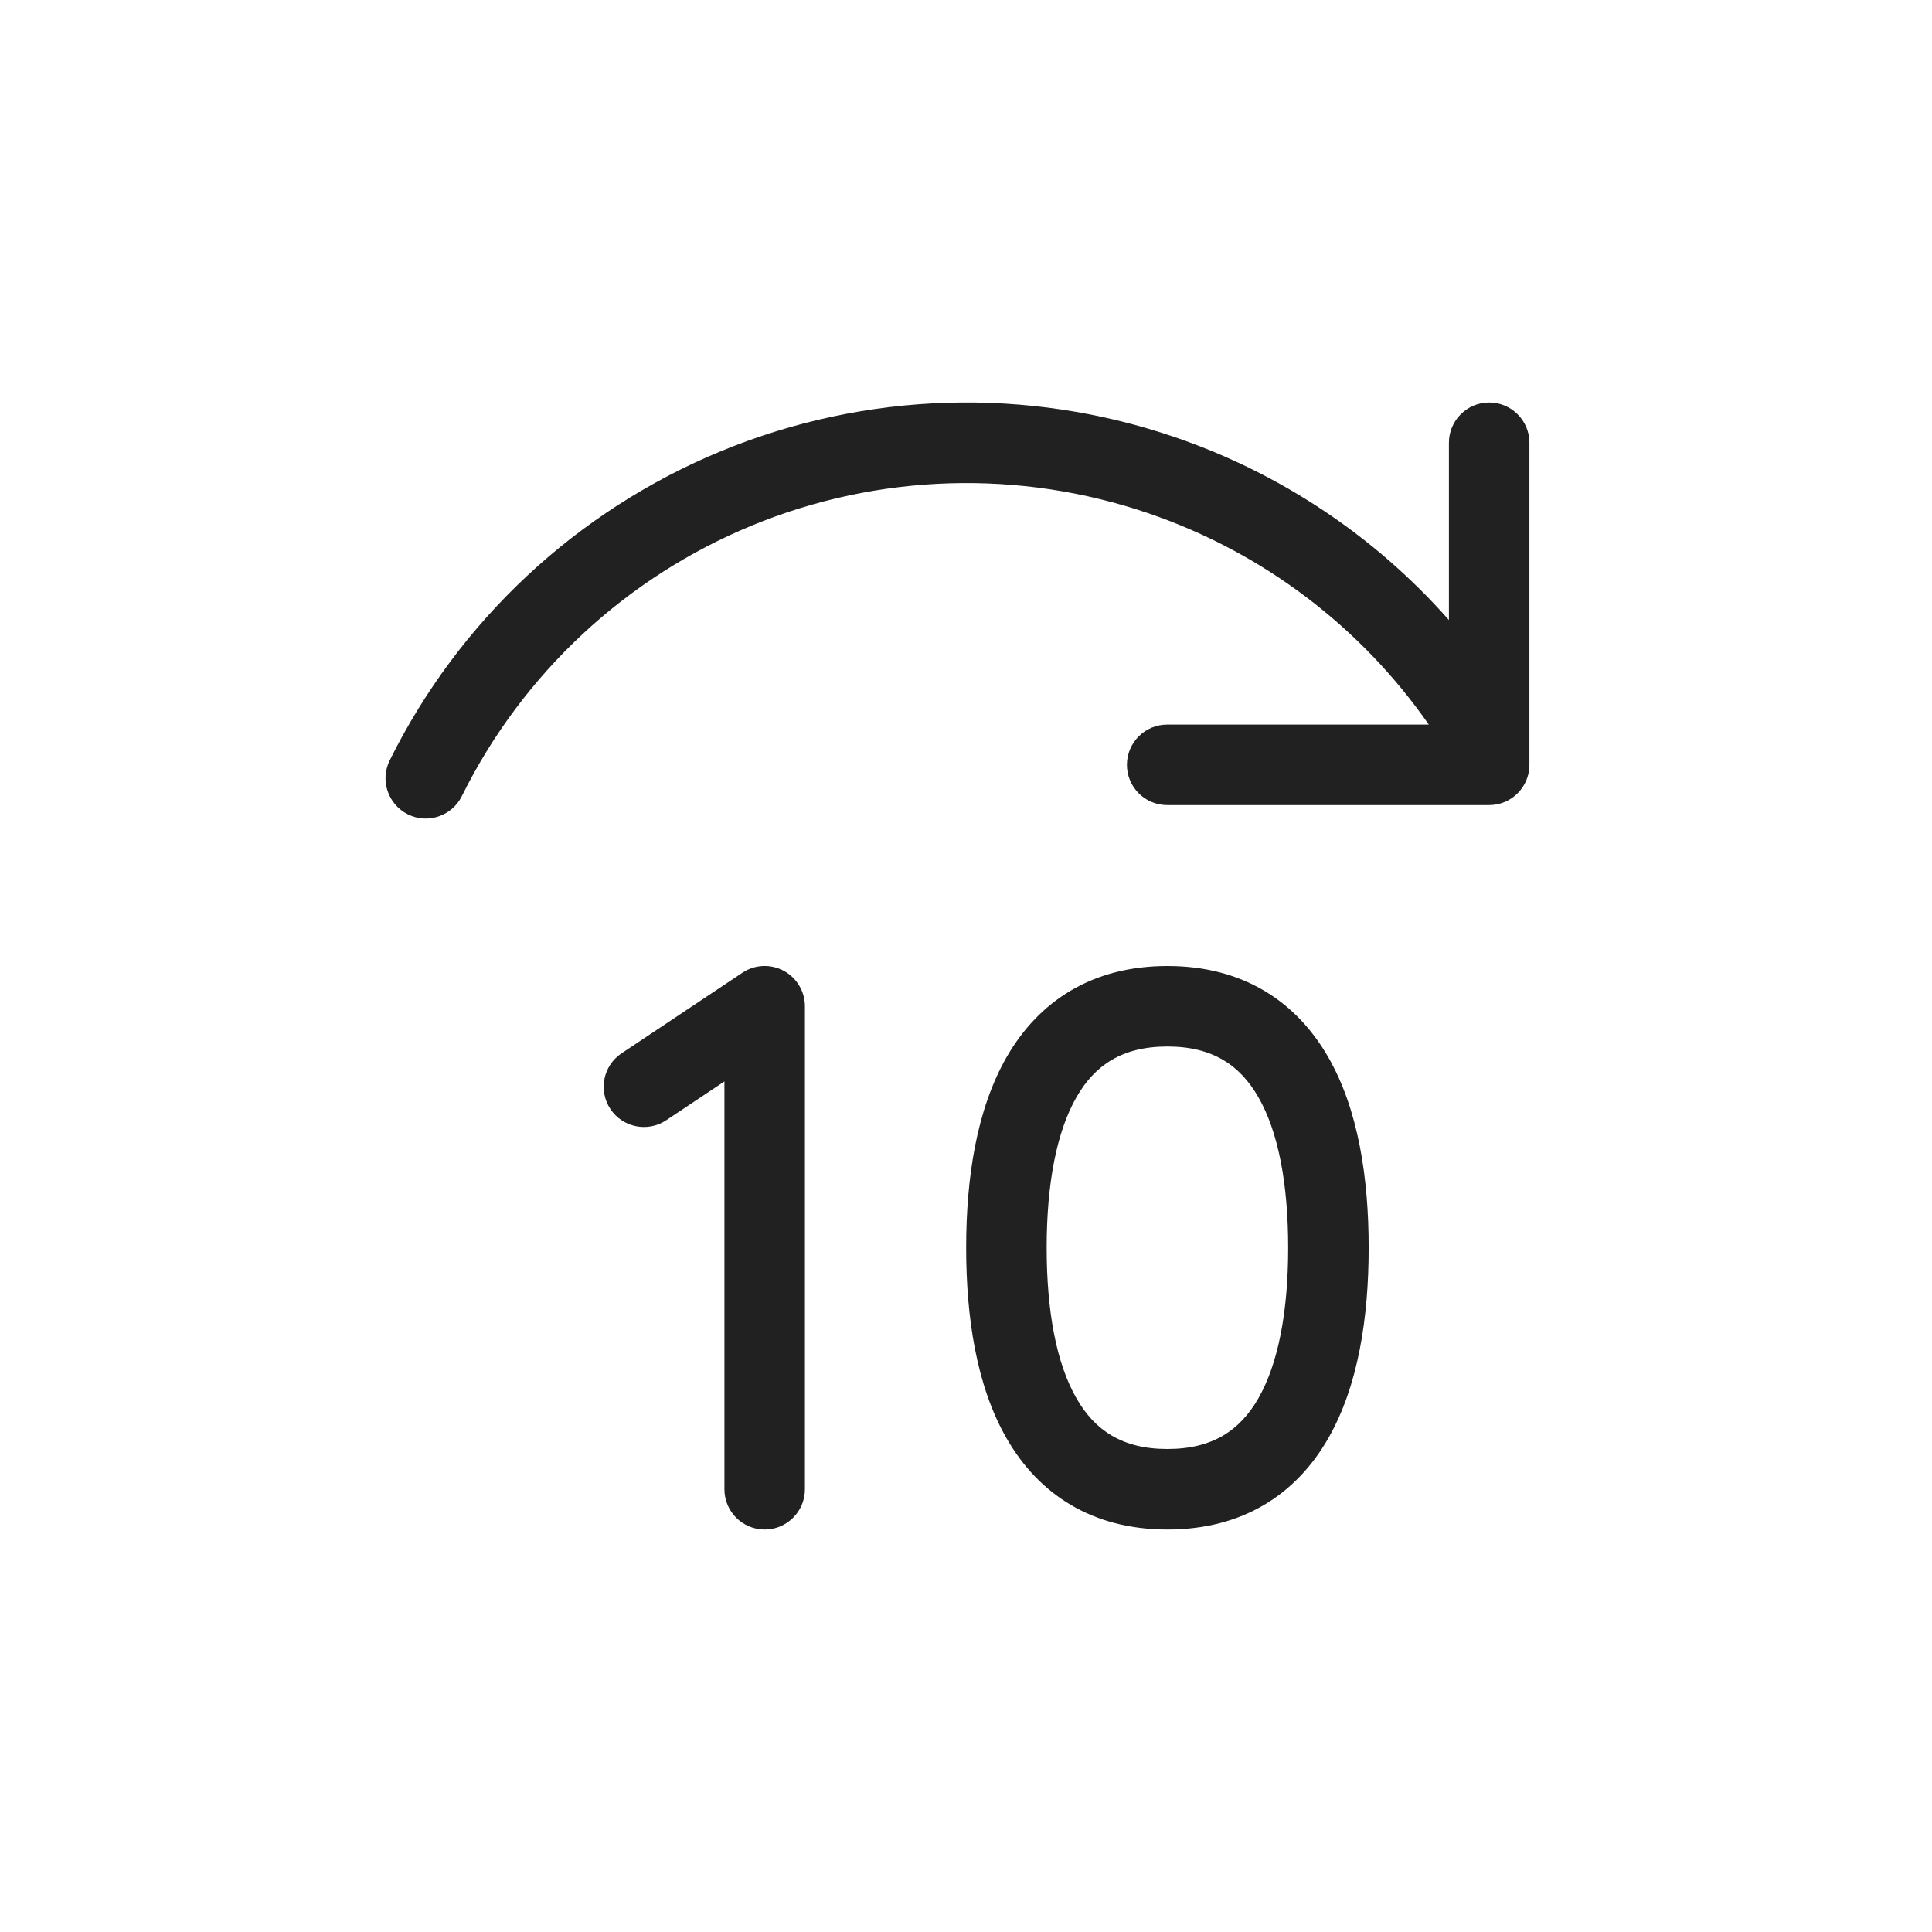
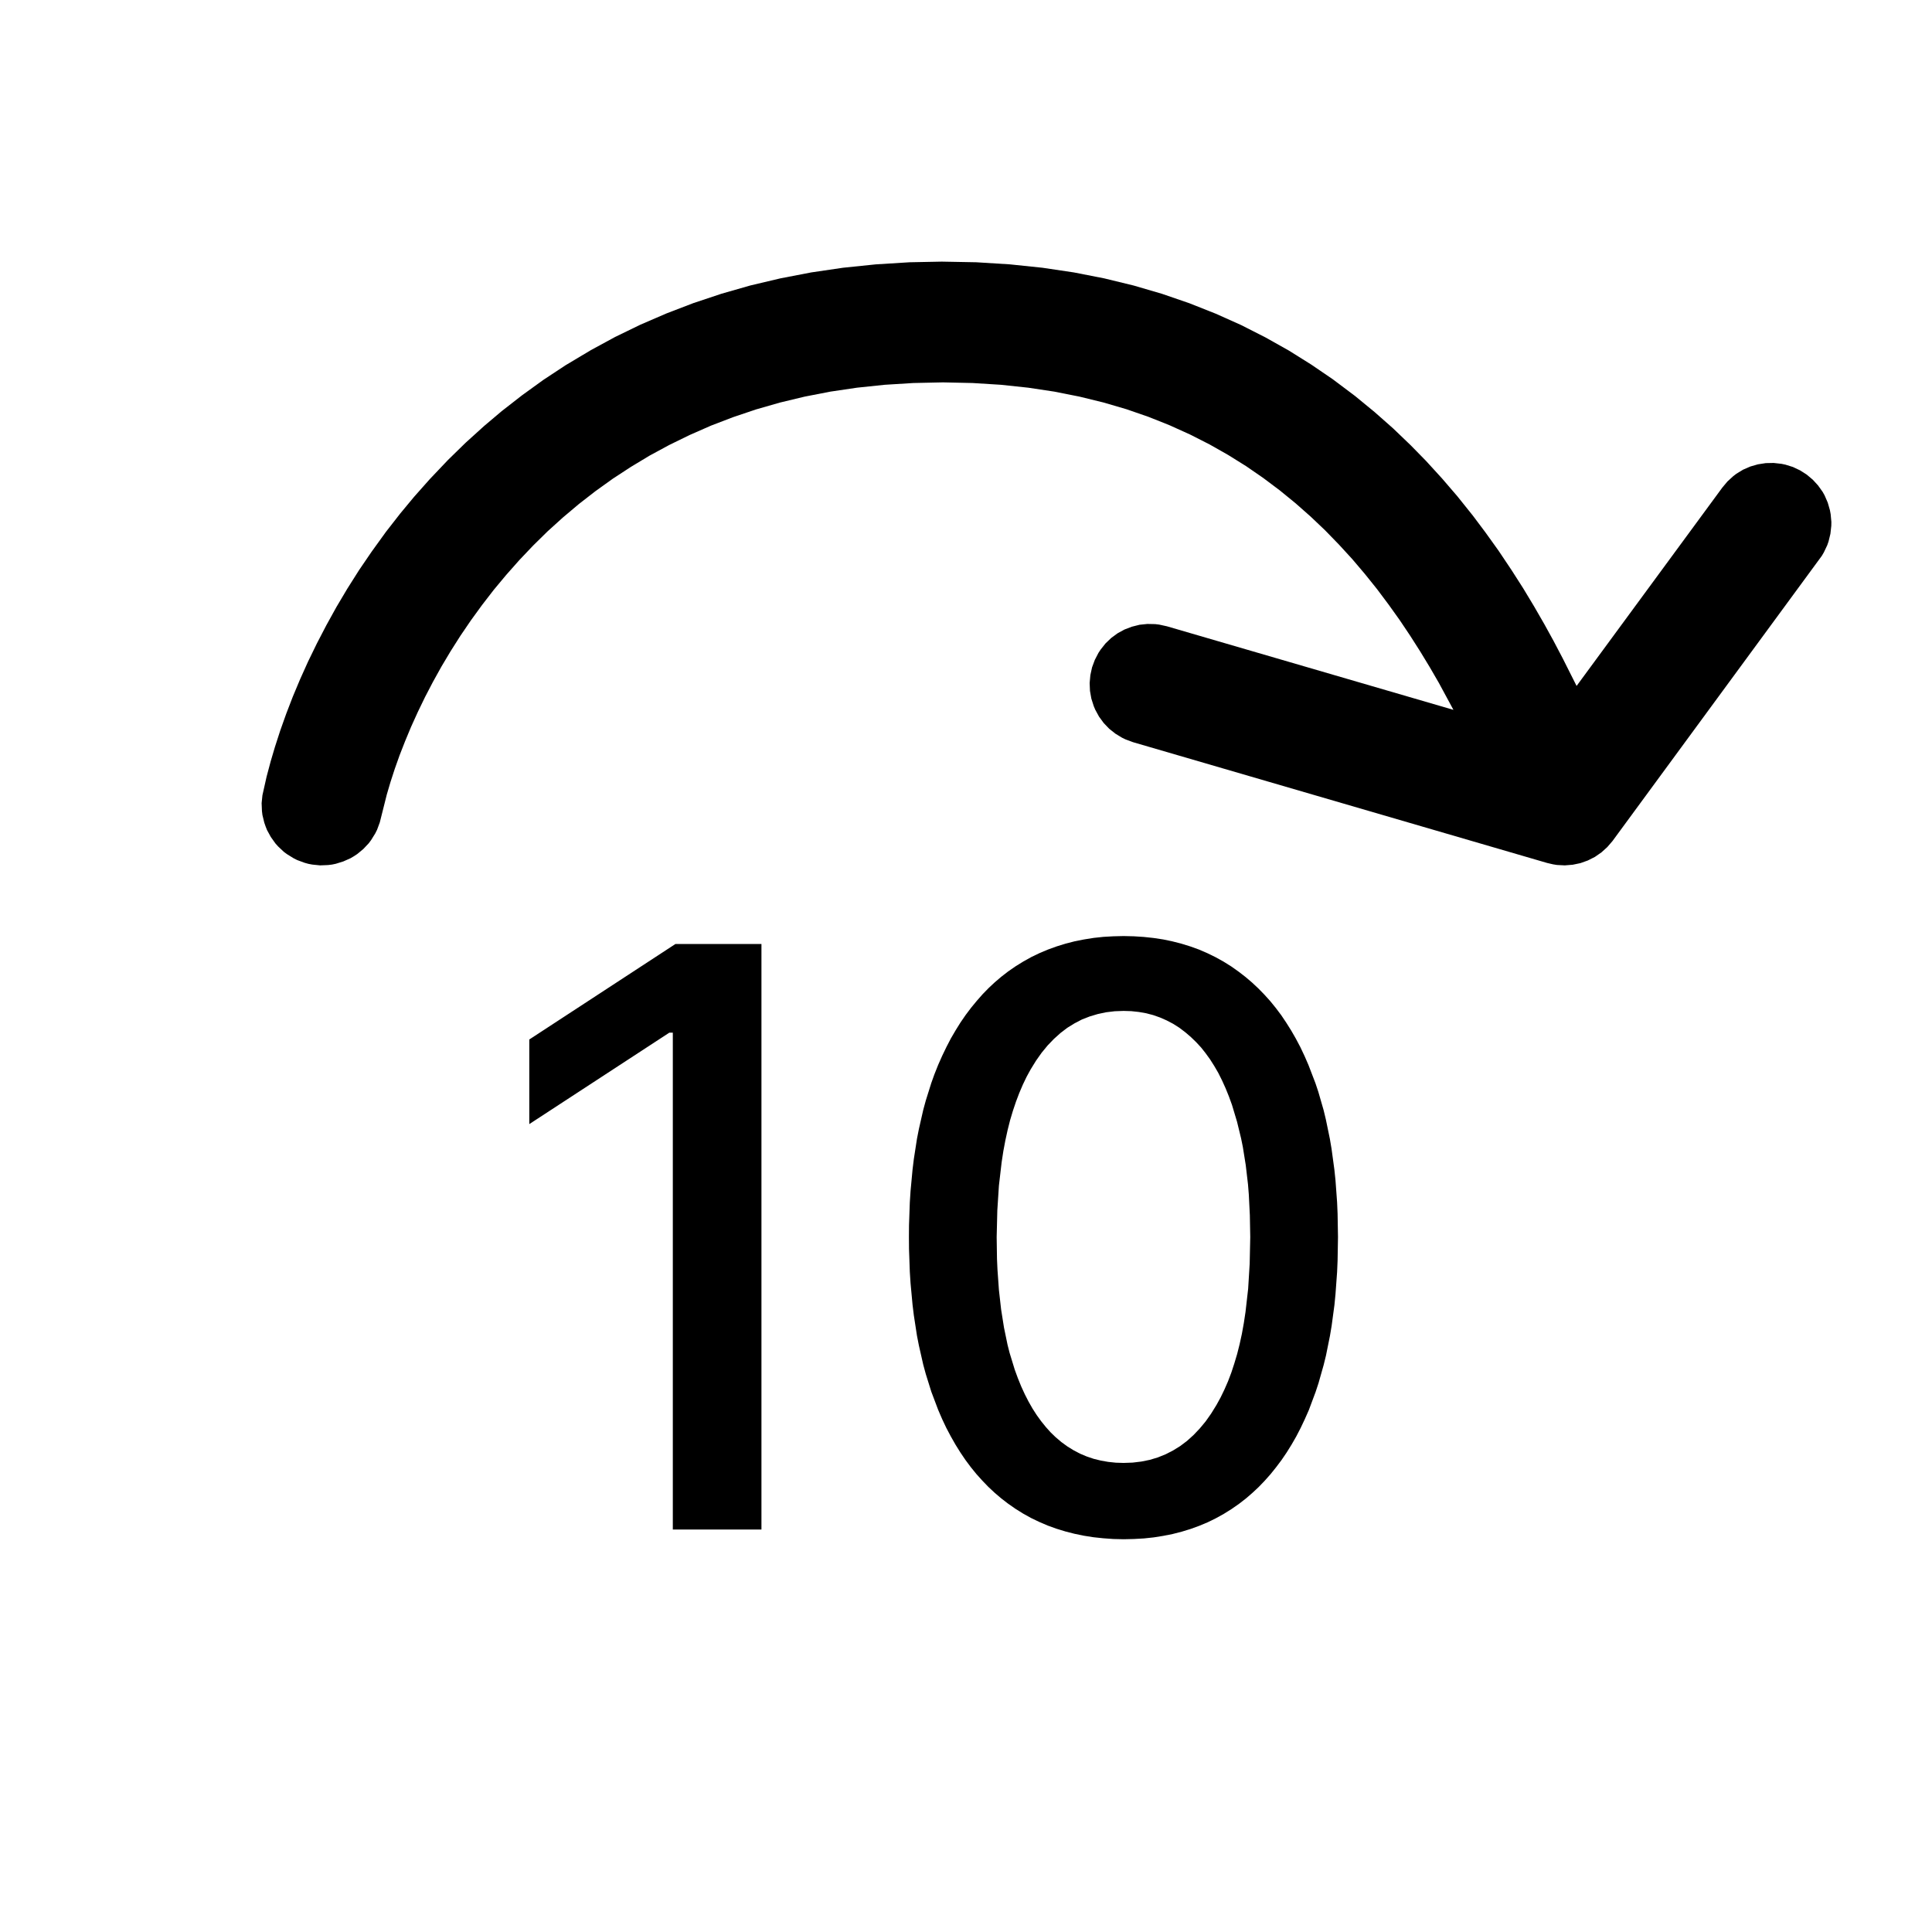
- <svg xmlns="http://www.w3.org/2000/svg" id="svg4" width="24" height="24" fill="none" version="1.1" viewBox="0 0 24 24">
-   <path id="path2" d="m18.999 5.5c0-0.276-0.224-0.5-0.5-0.5-0.276 0-0.5 0.224-0.5 0.5v2.202c-0.912-1.033-2.082-1.819-3.403-2.271-1.836-0.629-3.838-0.568-5.633 0.171s-3.26 2.105-4.122 3.844c-0.123 0.247-0.021 0.547 0.226 0.67 0.247 0.123 0.547 0.021 0.67-0.226 0.754-1.522 2.036-2.717 3.606-3.363 1.57-0.646 3.322-0.699 4.929-0.149 1.413 0.484 2.629 1.405 3.477 2.623h-3.25c-0.276 0-0.5 0.224-0.5 0.5s0.224 0.5 0.5 0.5h4c0.276 0 0.5-0.224 0.5-0.5zm-6.493 7.629c0.399-0.693 1.061-1.129 1.996-1.129 0.935 0 1.597 0.437 1.996 1.129 0.377 0.654 0.504 1.507 0.504 2.371s-0.128 1.717-0.504 2.371c-0.399 0.693-1.061 1.129-1.996 1.129-0.935 0-1.597-0.437-1.996-1.129-0.377-0.654-0.504-1.507-0.504-2.371s0.128-1.717 0.504-2.371zm0.867 0.499c-0.248 0.432-0.371 1.078-0.371 1.872s0.122 1.44 0.371 1.872c0.226 0.393 0.564 0.628 1.129 0.628 0.565 0 0.903-0.235 1.129-0.628 0.248-0.432 0.371-1.078 0.371-1.872s-0.122-1.44-0.371-1.872c-0.226-0.393-0.564-0.628-1.129-0.628-0.565 0-0.903 0.235-1.129 0.628zm-3.374-1.128c0-0.184-0.102-0.354-0.264-0.441-0.163-0.087-0.36-0.078-0.513 0.025l-1.5 1c-0.23 0.153-0.292 0.464-0.139 0.693 0.153 0.23 0.464 0.292 0.693 0.139l0.723-0.482v5.066c0 0.276 0.224 0.5 0.5 0.5 0.276 0 0.5-0.224 0.5-0.5z" fill="#212121" />
+ <svg xmlns="http://www.w3.org/2000/svg" width="24" height="24" viewBox="0 0 24 24">
+   <path d="M4.718 10.216L4.805 9.87L4.851 9.714L4.904 9.551L4.964 9.382L5.032 9.208L5.107 9.028L5.19 8.845L5.28 8.659L5.378 8.471L5.484 8.28L5.598 8.089L5.72 7.897L5.85 7.706L5.988 7.516L6.134 7.327L6.289 7.141L6.452 6.957L6.623 6.777L6.803 6.6L6.992 6.429L7.19 6.262L7.396 6.102L7.612 5.947L7.837 5.8L8.071 5.659L8.315 5.527L8.569 5.403L8.833 5.287L9.107 5.182L9.392 5.086L9.688 5.001L9.996 4.927L10.315 4.865L10.646 4.816L10.989 4.78L11.345 4.758L11.714 4.75L12.082 4.758L12.435 4.78L12.773 4.816L13.098 4.865L13.41 4.927L13.708 5L13.995 5.084L14.269 5.179L14.532 5.284L14.784 5.398L15.026 5.521L15.257 5.652L15.48 5.791L15.693 5.938L15.897 6.091L16.093 6.251L16.281 6.417L16.461 6.588L16.633 6.765L16.798 6.945L16.955 7.13L17.106 7.318L17.249 7.509L17.387 7.702L17.517 7.896L17.642 8.092L17.761 8.288L17.874 8.483L18.055 8.818L14.496 7.78L14.4 7.759L14.351 7.753L14.253 7.751L14.156 7.761L14.061 7.785L13.969 7.82L13.883 7.867L13.804 7.925L13.733 7.993L13.672 8.07L13.645 8.111L13.6 8.198L13.566 8.29L13.545 8.386L13.536 8.484L13.54 8.582L13.557 8.678L13.587 8.772L13.606 8.817L13.653 8.903L13.711 8.982L13.779 9.053L13.856 9.114L13.94 9.165L13.984 9.186L14.076 9.22L19.219 10.72L19.292 10.737L19.341 10.745L19.439 10.75L19.537 10.742L19.633 10.722L19.725 10.689L19.812 10.645L19.893 10.589L19.966 10.523L20.03 10.449L22.632 6.904L22.657 6.861L22.699 6.772L22.715 6.726L22.738 6.631L22.749 6.533L22.75 6.484L22.741 6.387L22.732 6.338L22.705 6.244L22.666 6.154L22.642 6.111L22.585 6.031L22.519 5.959L22.444 5.896L22.361 5.843L22.272 5.801L22.179 5.772L22.131 5.762L22.033 5.751L21.935 5.753L21.838 5.768L21.744 5.795L21.654 5.834L21.57 5.885L21.531 5.915L21.459 5.981L21.396 6.056L19.585 8.521L19.412 8.177L19.298 7.96L19.184 7.753L19.056 7.531L18.921 7.307L18.777 7.082L18.615 6.84L18.453 6.614L18.297 6.406L18.104 6.165L17.914 5.944L17.715 5.726L17.524 5.531L17.305 5.321L17.075 5.118L16.834 4.92L16.556 4.711L16.289 4.529L16.011 4.355L15.721 4.192L15.418 4.038L15.103 3.897L14.775 3.767L14.435 3.65L14.083 3.547L13.717 3.458L13.339 3.384L12.949 3.326L12.545 3.284L12.128 3.258L11.699 3.25L11.299 3.258L10.88 3.284L10.473 3.326L10.078 3.384L9.694 3.458L9.322 3.546L8.962 3.649L8.614 3.765L8.278 3.894L7.954 4.034L7.641 4.186L7.341 4.349L7.026 4.537L6.75 4.719L6.487 4.909L6.234 5.106L6.015 5.291L5.784 5.5L5.565 5.714L5.339 5.952L5.142 6.174L4.972 6.379L4.795 6.606L4.616 6.854L4.46 7.083L4.315 7.312L4.179 7.541L4.053 7.769L3.936 7.994L3.827 8.218L3.728 8.438L3.637 8.655L3.555 8.868L3.481 9.076L3.415 9.28L3.363 9.456L3.312 9.647L3.26 9.879L3.25 9.977L3.254 10.075L3.26 10.124L3.283 10.219L3.299 10.265L3.317 10.311L3.364 10.397L3.421 10.477L3.454 10.514L3.525 10.581L3.564 10.61L3.648 10.662L3.692 10.684L3.784 10.718L3.831 10.731L3.879 10.74L3.977 10.75L4.075 10.746L4.124 10.74L4.172 10.73L4.265 10.701L4.355 10.661L4.397 10.636L4.438 10.609L4.514 10.546L4.581 10.475L4.61 10.436L4.662 10.352L4.684 10.308ZM9.459 11.727L8.39 11.727L6.575 12.913L6.575 13.964L8.315 12.828L8.358 12.828L8.358 19L9.459 19ZM13.958 19.121L14.086 19.118L14.21 19.111L14.332 19.098L14.451 19.079L14.567 19.056L14.68 19.027L14.791 18.993L14.898 18.954L15.003 18.91L15.105 18.86L15.204 18.805L15.3 18.745L15.393 18.68L15.477 18.615L15.558 18.545L15.636 18.472L15.711 18.394L15.783 18.313L15.852 18.227L15.919 18.138L15.983 18.044L16.044 17.946L16.102 17.845L16.157 17.739L16.209 17.629L16.259 17.516L16.343 17.291L16.379 17.182L16.443 16.956L16.472 16.838L16.521 16.595L16.542 16.47L16.577 16.21L16.59 16.076L16.61 15.801L16.616 15.659L16.621 15.367L16.616 15.077L16.61 14.936L16.59 14.662L16.576 14.529L16.541 14.271L16.52 14.147L16.47 13.905L16.442 13.789L16.377 13.564L16.341 13.456L16.255 13.232L16.206 13.119L16.154 13.009L16.098 12.903L16.04 12.802L15.979 12.705L15.916 12.611L15.849 12.522L15.78 12.437L15.707 12.356L15.632 12.279L15.554 12.206L15.473 12.137L15.389 12.072L15.296 12.006L15.2 11.946L15.101 11.891L14.999 11.841L14.895 11.796L14.787 11.757L14.677 11.723L14.564 11.694L14.449 11.67L14.33 11.652L14.209 11.639L14.085 11.631L13.958 11.628L13.831 11.631L13.707 11.638L13.586 11.651L13.467 11.67L13.351 11.693L13.238 11.722L13.128 11.756L13.02 11.795L12.915 11.839L12.813 11.888L12.714 11.943L12.617 12.003L12.523 12.068L12.439 12.133L12.358 12.202L12.28 12.275L12.205 12.352L12.133 12.434L12.063 12.519L11.996 12.608L11.932 12.701L11.871 12.799L11.812 12.9L11.757 13.006L11.704 13.116L11.654 13.229L11.607 13.347L11.569 13.453L11.5 13.673L11.469 13.787L11.415 14.024L11.391 14.146L11.352 14.398L11.336 14.529L11.311 14.797L11.302 14.936L11.292 15.221L11.291 15.367L11.292 15.514L11.302 15.8L11.311 15.939L11.336 16.208L11.352 16.339L11.391 16.593L11.415 16.715L11.469 16.953L11.5 17.067L11.569 17.288L11.654 17.513L11.703 17.627L11.755 17.737L11.811 17.843L11.869 17.945L11.93 18.043L11.993 18.136L12.06 18.226L12.129 18.311L12.202 18.392L12.277 18.47L12.355 18.543L12.436 18.612L12.52 18.677L12.613 18.742L12.709 18.802L12.808 18.857L12.91 18.906L13.015 18.951L13.123 18.99L13.234 19.024L13.347 19.053L13.463 19.077L13.583 19.096L13.705 19.109L13.83 19.118ZM13.958 18.173L13.861 18.17L13.766 18.16L13.675 18.144L13.586 18.122L13.5 18.093L13.417 18.058L13.337 18.016L13.259 17.968L13.185 17.914L13.113 17.853L13.05 17.792L12.991 17.726L12.933 17.654L12.878 17.578L12.826 17.497L12.777 17.411L12.73 17.319L12.686 17.223L12.645 17.122L12.606 17.016L12.542 16.807L12.516 16.705L12.472 16.492L12.436 16.265L12.409 16.025L12.391 15.772L12.385 15.64L12.381 15.367L12.389 15.037L12.409 14.727L12.443 14.436L12.464 14.299L12.489 14.166L12.517 14.038L12.548 13.915L12.583 13.798L12.621 13.685L12.662 13.577L12.706 13.474L12.753 13.376L12.804 13.283L12.87 13.176L12.94 13.077L13.014 12.987L13.092 12.906L13.173 12.833L13.258 12.768L13.347 12.713L13.439 12.665L13.536 12.627L13.636 12.597L13.739 12.575L13.847 12.562L13.958 12.558L14.054 12.561L14.147 12.571L14.238 12.587L14.326 12.61L14.411 12.64L14.493 12.676L14.573 12.718L14.65 12.767L14.724 12.823L14.796 12.885L14.859 12.946L14.92 13.012L14.977 13.084L15.032 13.16L15.084 13.242L15.134 13.328L15.18 13.42L15.224 13.517L15.265 13.618L15.304 13.725L15.367 13.935L15.417 14.14L15.439 14.248L15.475 14.473L15.503 14.712L15.513 14.836L15.526 15.095L15.531 15.367L15.524 15.698L15.505 16.009L15.472 16.299L15.451 16.437L15.427 16.57L15.399 16.698L15.368 16.821L15.333 16.938L15.296 17.051L15.255 17.159L15.21 17.262L15.163 17.359L15.112 17.452L15.046 17.559L14.977 17.657L14.903 17.746L14.826 17.827L14.745 17.9L14.66 17.964L14.571 18.019L14.479 18.066L14.382 18.105L14.282 18.135L14.178 18.156L14.07 18.169Z" fill="black" />
</svg>
